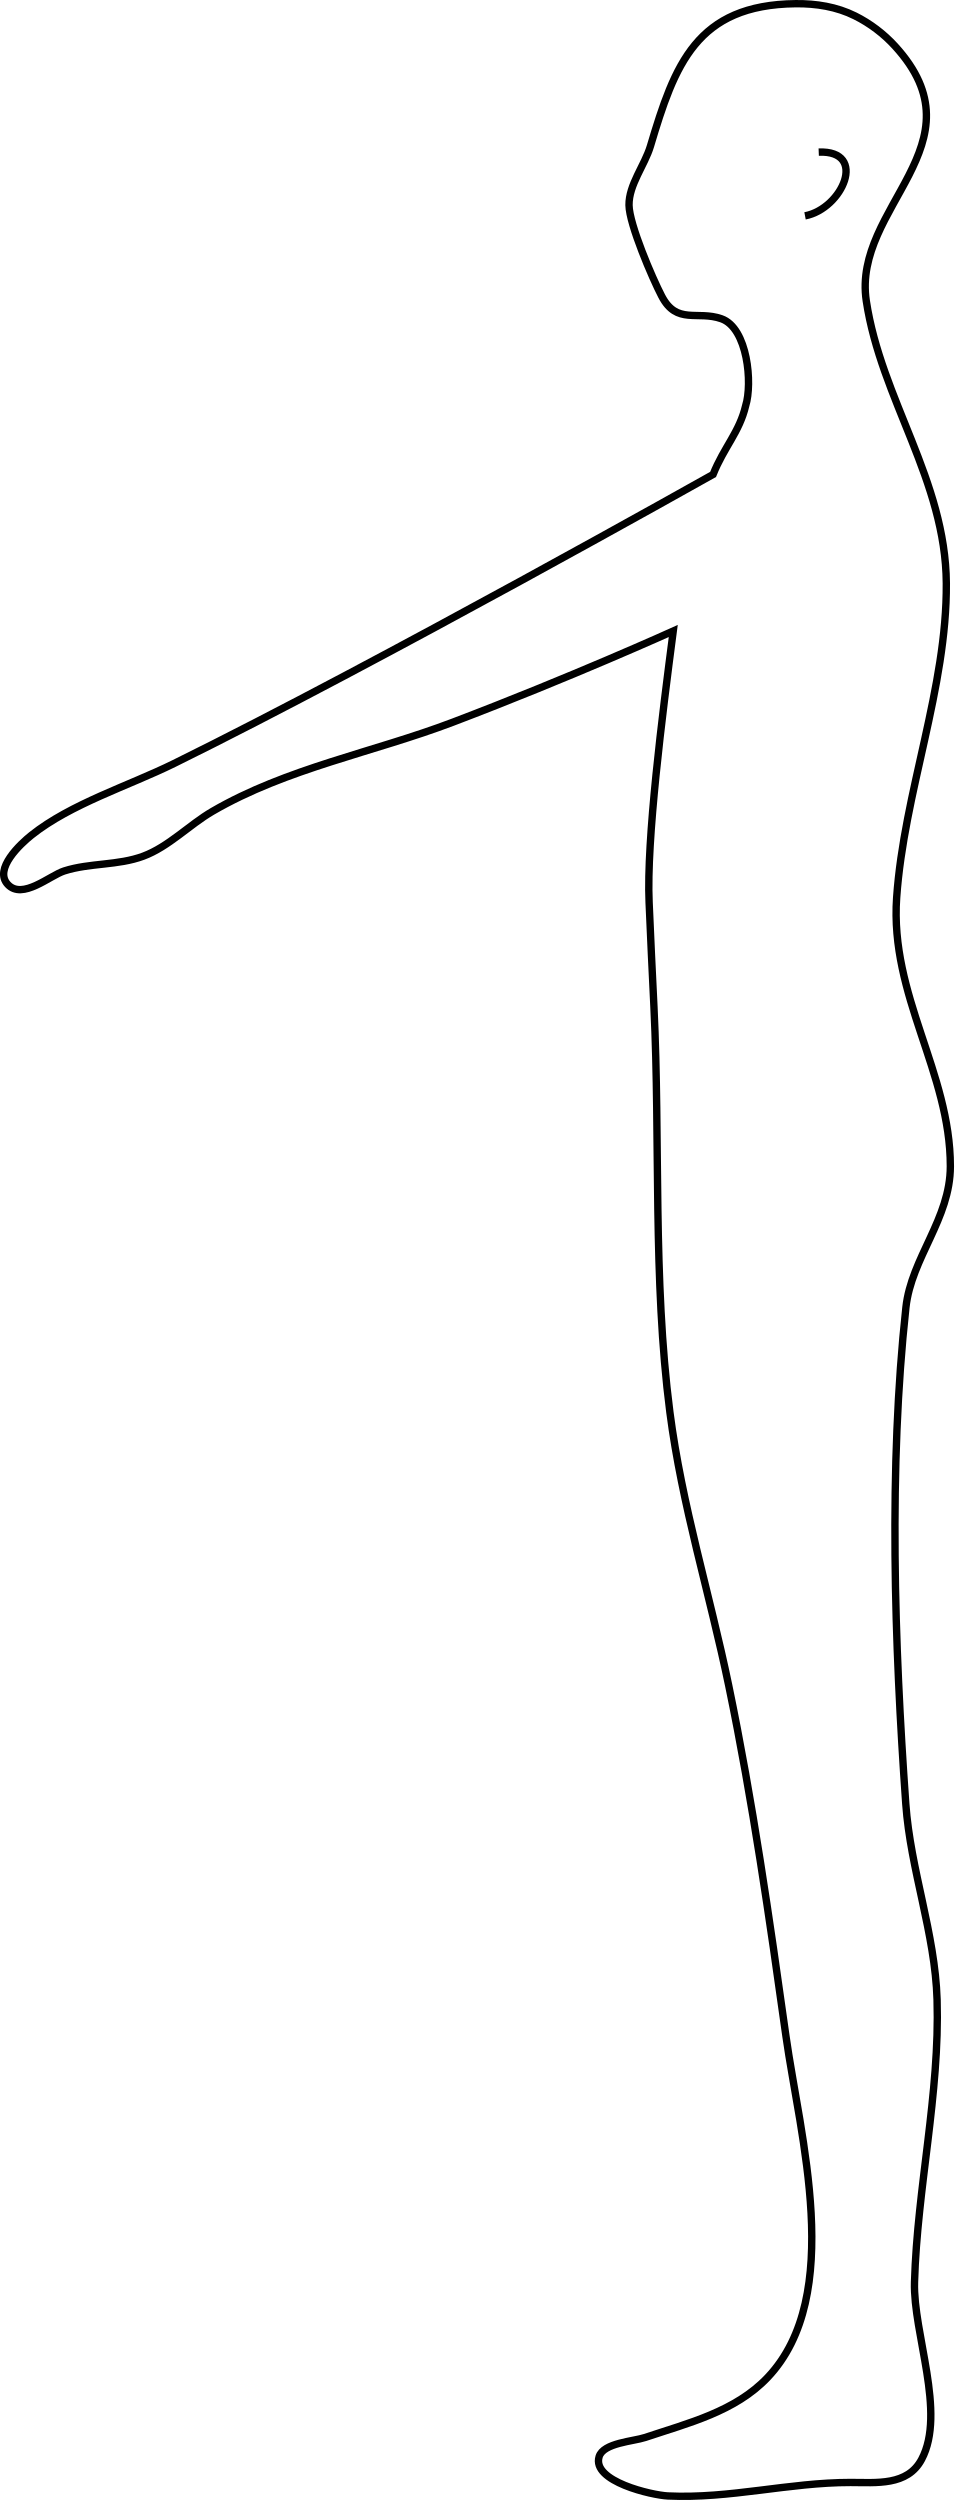
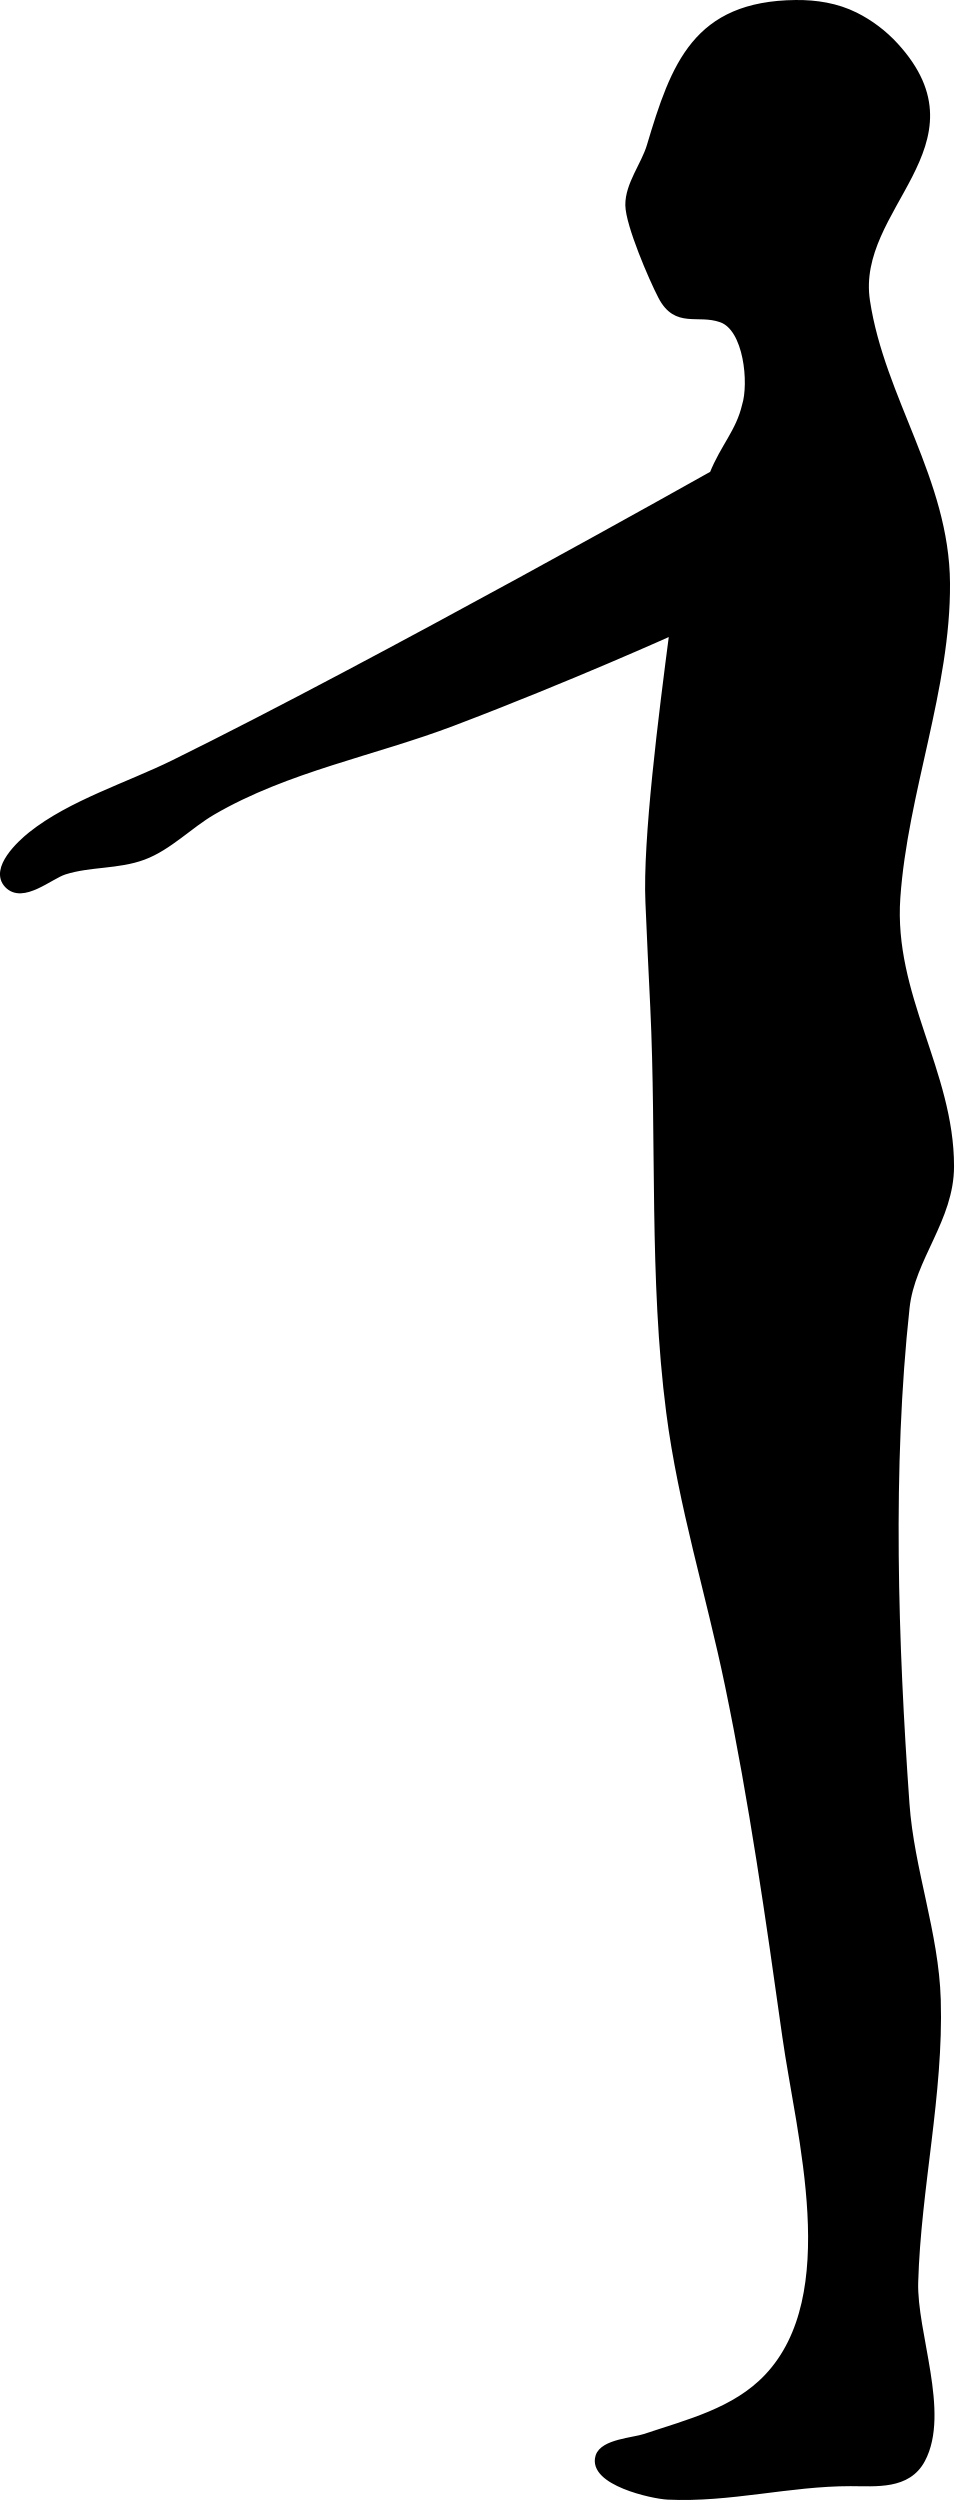
<svg xmlns="http://www.w3.org/2000/svg" width="618.135" height="1619.782" xml:space="preserve" overflow="hidden" version="1.1" id="svg54">
  <defs id="defs54">
    <rect x="1076.546" y="-289.108" width="928.188" height="167.378" id="rect1" />
    <rect x="1076.546" y="-289.108" width="928.188" height="167.378" id="rect1-1" />
    <rect x="1076.546" y="-289.108" width="928.188" height="167.378" id="rect1-3" />
    <rect x="1076.546" y="-289.108" width="928.188" height="167.378" id="rect1-1-5" />
  </defs>
  <g id="g62" transform="translate(-2637.439,-186.0589)">
-     <path d="m 3152.985,188.454 c 13.25,-0.137 26.52,1.963 38.45,7.914 9.73,4.855 18.6,11.575 25.92,19.6 58.11,63.697 -27.86,103.995 -18.64,165.061 9.62,63.787 51.4,116.139 51.86,182.952 0.46,67.965 -27.41,135.414 -32.18,203.608 -4.46,63.643 34.79,113.143 34.79,174.103 0,34.16 -25.28,59.29 -28.79,91.47 -11.28,103.59 -7.47,217.77 -0.09,321.64 3.04,42.77 19,83.91 20.28,126.89 1.82,61.23 -12.83,121.84 -14.62,182.95 -0.98,33.16 20.67,84.67 4.61,114.87 -9.21,17.32 -29.38,14.97 -46.1,14.97 -39.89,0 -78.19,10.64 -118.29,8.74 -10.21,-0.48 -49.54,-9.36 -44.56,-25.5 2.75,-8.92 22.26,-9.87 29.77,-12.38 28.04,-9.4 58.42,-16.76 79.42,-38.92 50.25,-53.03 20.84,-157.07 11.85,-221.12 -10.71,-76.3 -21.49,-151.87 -37.1,-227.22 -12.31,-59.45 -30.28,-116.52 -38.1,-177.05 -11.15,-86.33 -6.16,-175.73 -10.33,-262.62 -1.985,-41.292 -1.34,-27.417 -3.131,-67.692 -1.791,-40.275 8.493,-120.925 15.644,-175.824 0,0 -66.039,29.899 -142.754,59.064 -51.477,19.577 -107.668,29.794 -155.738,57.747 -15.139,8.805 -28.433,22.955 -44.894,29.089 -16.457,6.121 -34.534,4.248 -51.19,9.554 -9.431,3.005 -27.072,18.944 -36.578,8.773 -9.365,-10.018 8.305,-26.349 15.335,-31.952 25.48,-20.324 62.951,-31.93 92.285,-46.381 132.136,-65.095 349.339,-187.344 349.339,-187.344 7.085,-17.709 17.12,-27.457 21.114,-44.547 4.5,-14.277 1.38,-50.319 -15.74,-56.321 -15.56,-5.453 -28.88,4.12 -38.65,-14.623 -6.18,-11.852 -21.04,-46.575 -21.19,-58.974 -0.16,-13.242 10.18,-25.861 13.89,-38.28 15.69,-52.665 29.78,-91.579 94.11,-92.247" stroke="#484243" stroke-width="4.778" stroke-linecap="butt" stroke-linejoin="miter" stroke-miterlimit="8" stroke-opacity="1" fill="none" fill-rule="evenodd" id="path3-6-8" style="fill:none;fill-opacity:1;stroke:#000000;stroke-opacity:1" />
-     <path d="m 3167.898,284.609 c 32.04,-1.258 15.42,36.672 -8.87,41.311" style="fill:none;fill-rule:evenodd;stroke:#000000;stroke-width:4.778;stroke-linecap:butt;stroke-linejoin:miter;stroke-miterlimit:8;stroke-opacity:1" id="path1" />
+     <path d="m 3152.985,188.454 c 13.25,-0.137 26.52,1.963 38.45,7.914 9.73,4.855 18.6,11.575 25.92,19.6 58.11,63.697 -27.86,103.995 -18.64,165.061 9.62,63.787 51.4,116.139 51.86,182.952 0.46,67.965 -27.41,135.414 -32.18,203.608 -4.46,63.643 34.79,113.143 34.79,174.103 0,34.16 -25.28,59.29 -28.79,91.47 -11.28,103.59 -7.47,217.77 -0.09,321.64 3.04,42.77 19,83.91 20.28,126.89 1.82,61.23 -12.83,121.84 -14.62,182.95 -0.98,33.16 20.67,84.67 4.61,114.87 -9.21,17.32 -29.38,14.97 -46.1,14.97 -39.89,0 -78.19,10.64 -118.29,8.74 -10.21,-0.48 -49.54,-9.36 -44.56,-25.5 2.75,-8.92 22.26,-9.87 29.77,-12.38 28.04,-9.4 58.42,-16.76 79.42,-38.92 50.25,-53.03 20.84,-157.07 11.85,-221.12 -10.71,-76.3 -21.49,-151.87 -37.1,-227.22 -12.31,-59.45 -30.28,-116.52 -38.1,-177.05 -11.15,-86.33 -6.16,-175.73 -10.33,-262.62 -1.985,-41.292 -1.34,-27.417 -3.131,-67.692 -1.791,-40.275 8.493,-120.925 15.644,-175.824 0,0 -66.039,29.899 -142.754,59.064 -51.477,19.577 -107.668,29.794 -155.738,57.747 -15.139,8.805 -28.433,22.955 -44.894,29.089 -16.457,6.121 -34.534,4.248 -51.19,9.554 -9.431,3.005 -27.072,18.944 -36.578,8.773 -9.365,-10.018 8.305,-26.349 15.335,-31.952 25.48,-20.324 62.951,-31.93 92.285,-46.381 132.136,-65.095 349.339,-187.344 349.339,-187.344 7.085,-17.709 17.12,-27.457 21.114,-44.547 4.5,-14.277 1.38,-50.319 -15.74,-56.321 -15.56,-5.453 -28.88,4.12 -38.65,-14.623 -6.18,-11.852 -21.04,-46.575 -21.19,-58.974 -0.16,-13.242 10.18,-25.861 13.89,-38.28 15.69,-52.665 29.78,-91.579 94.11,-92.247" stroke="#484243" stroke-width="4.778" stroke-linecap="butt" stroke-linejoin="miter" stroke-miterlimit="8" stroke-opacity="1" fill="none" fill-rule="evenodd" id="path3-6-8" style="fill:#000000;fill-opacity:1;stroke:#000000;stroke-opacity:1" />
  </g>
</svg>
